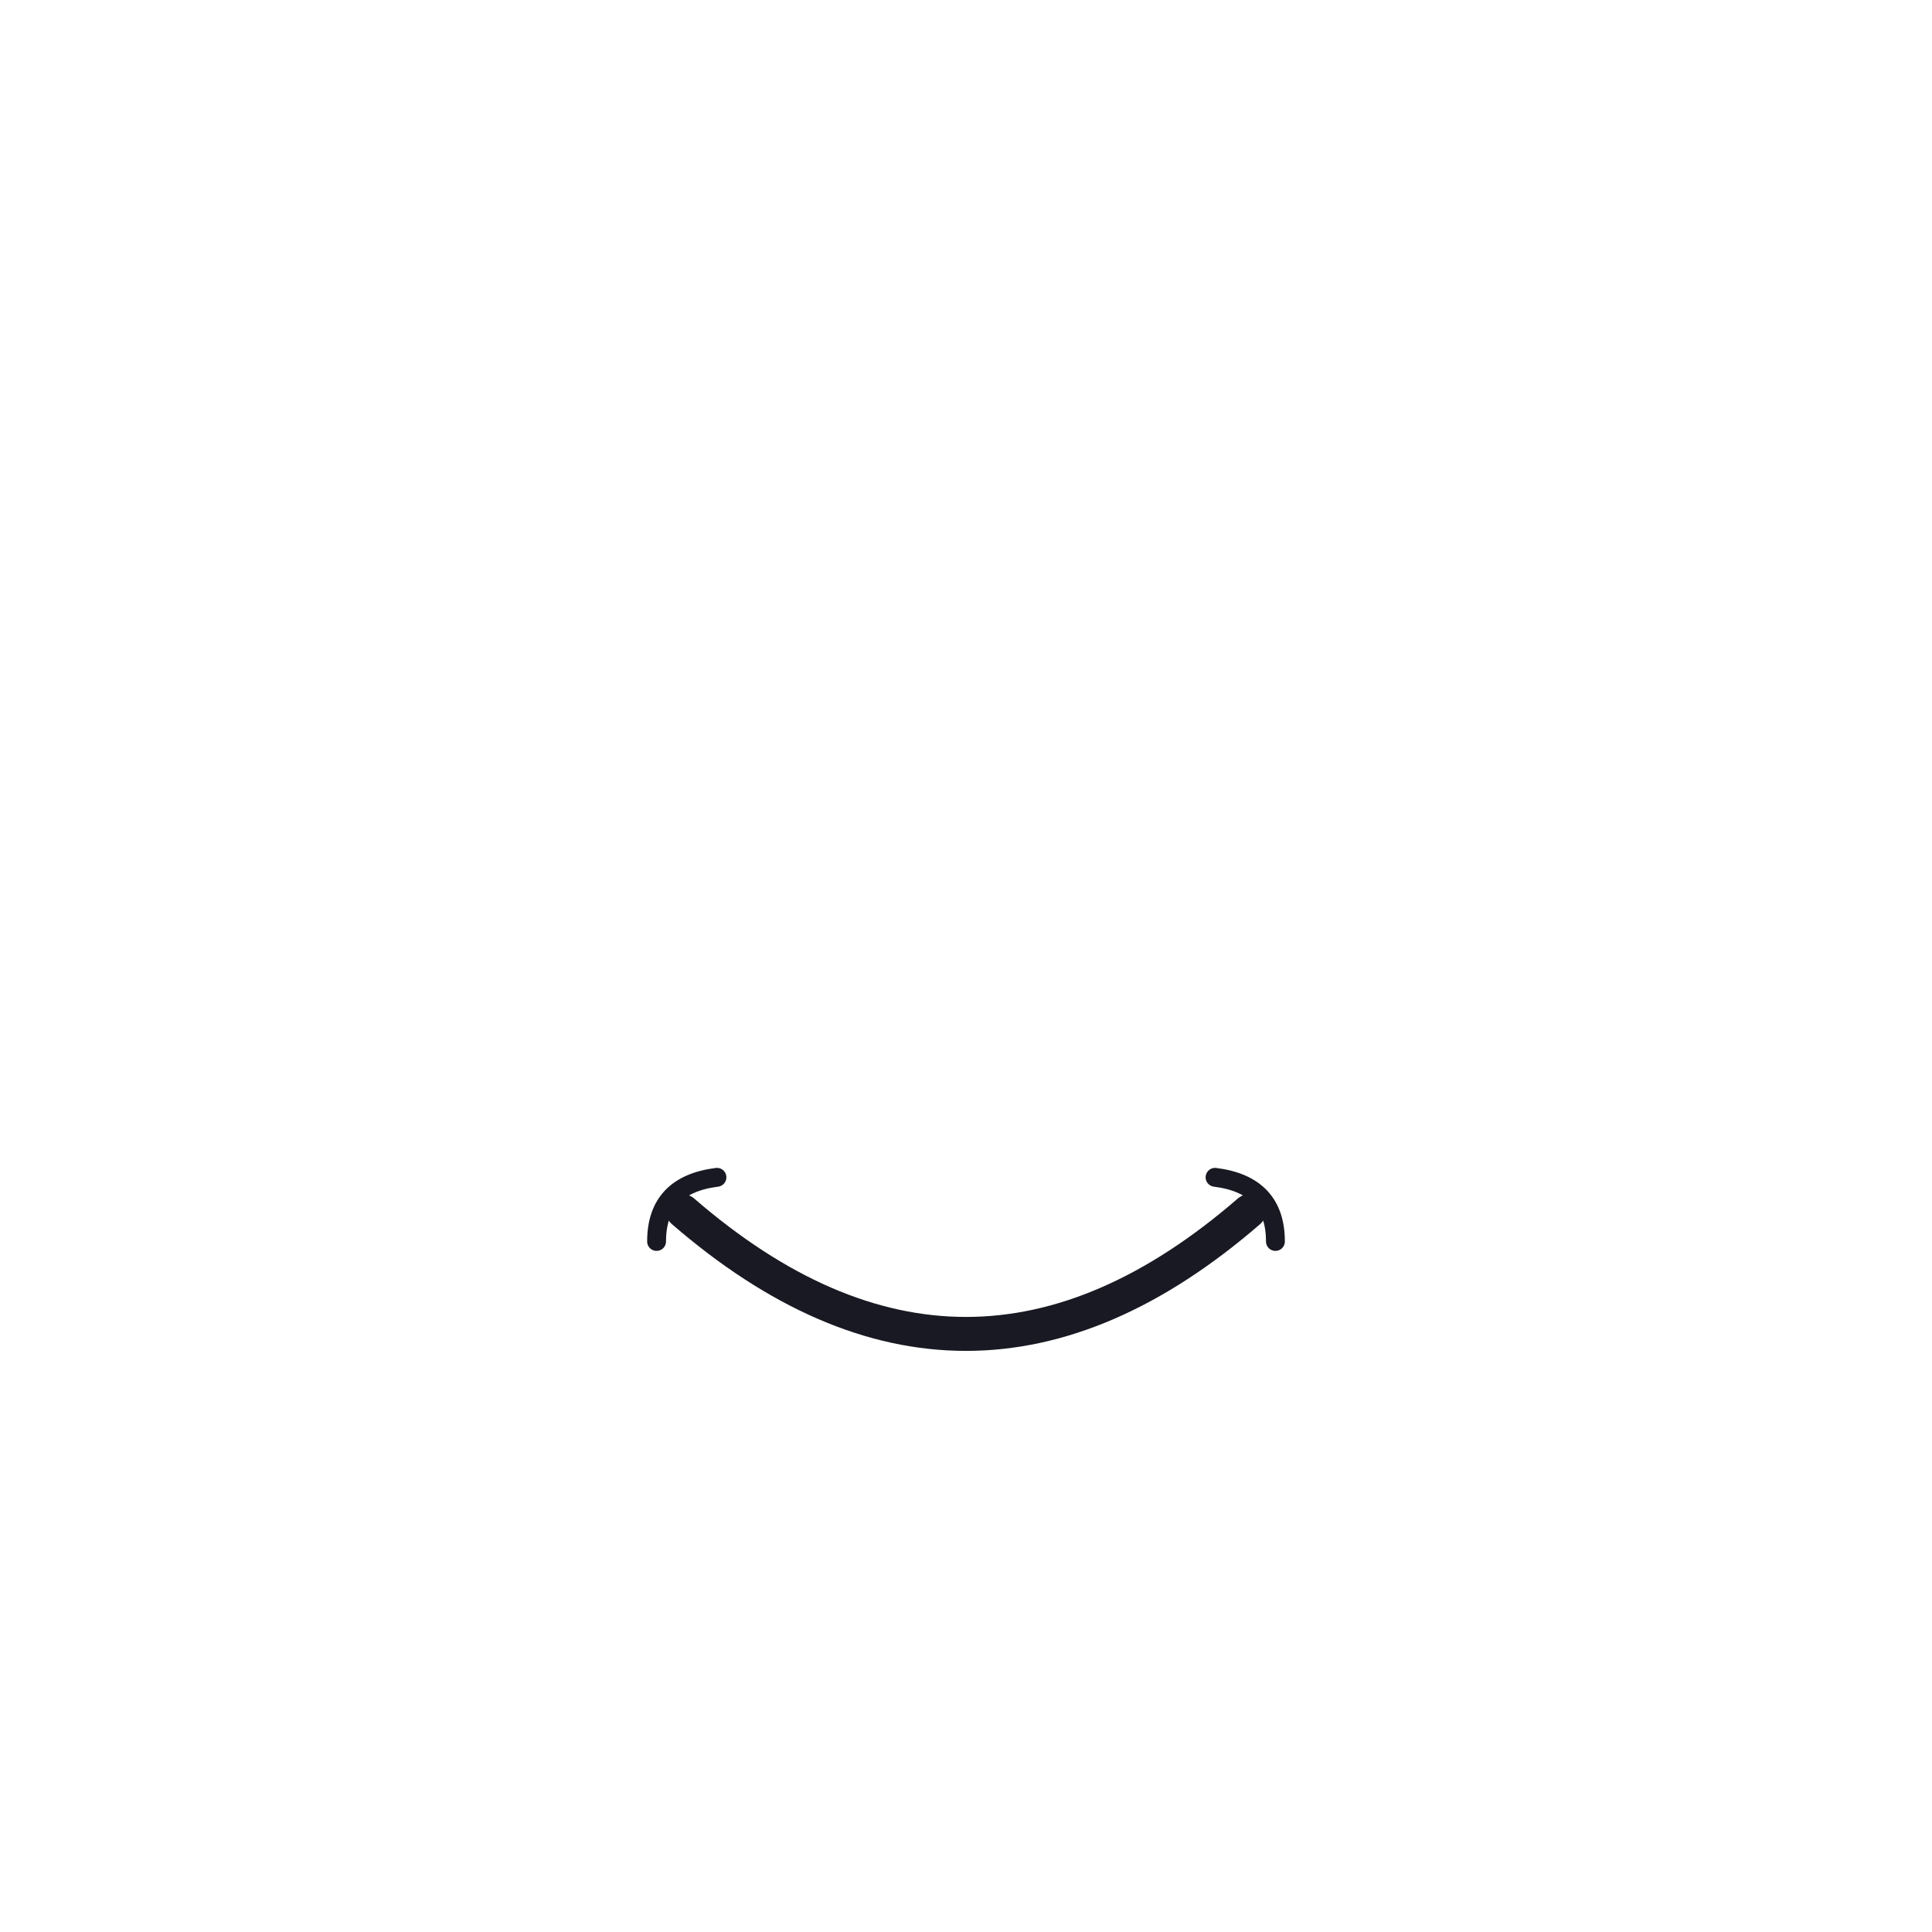
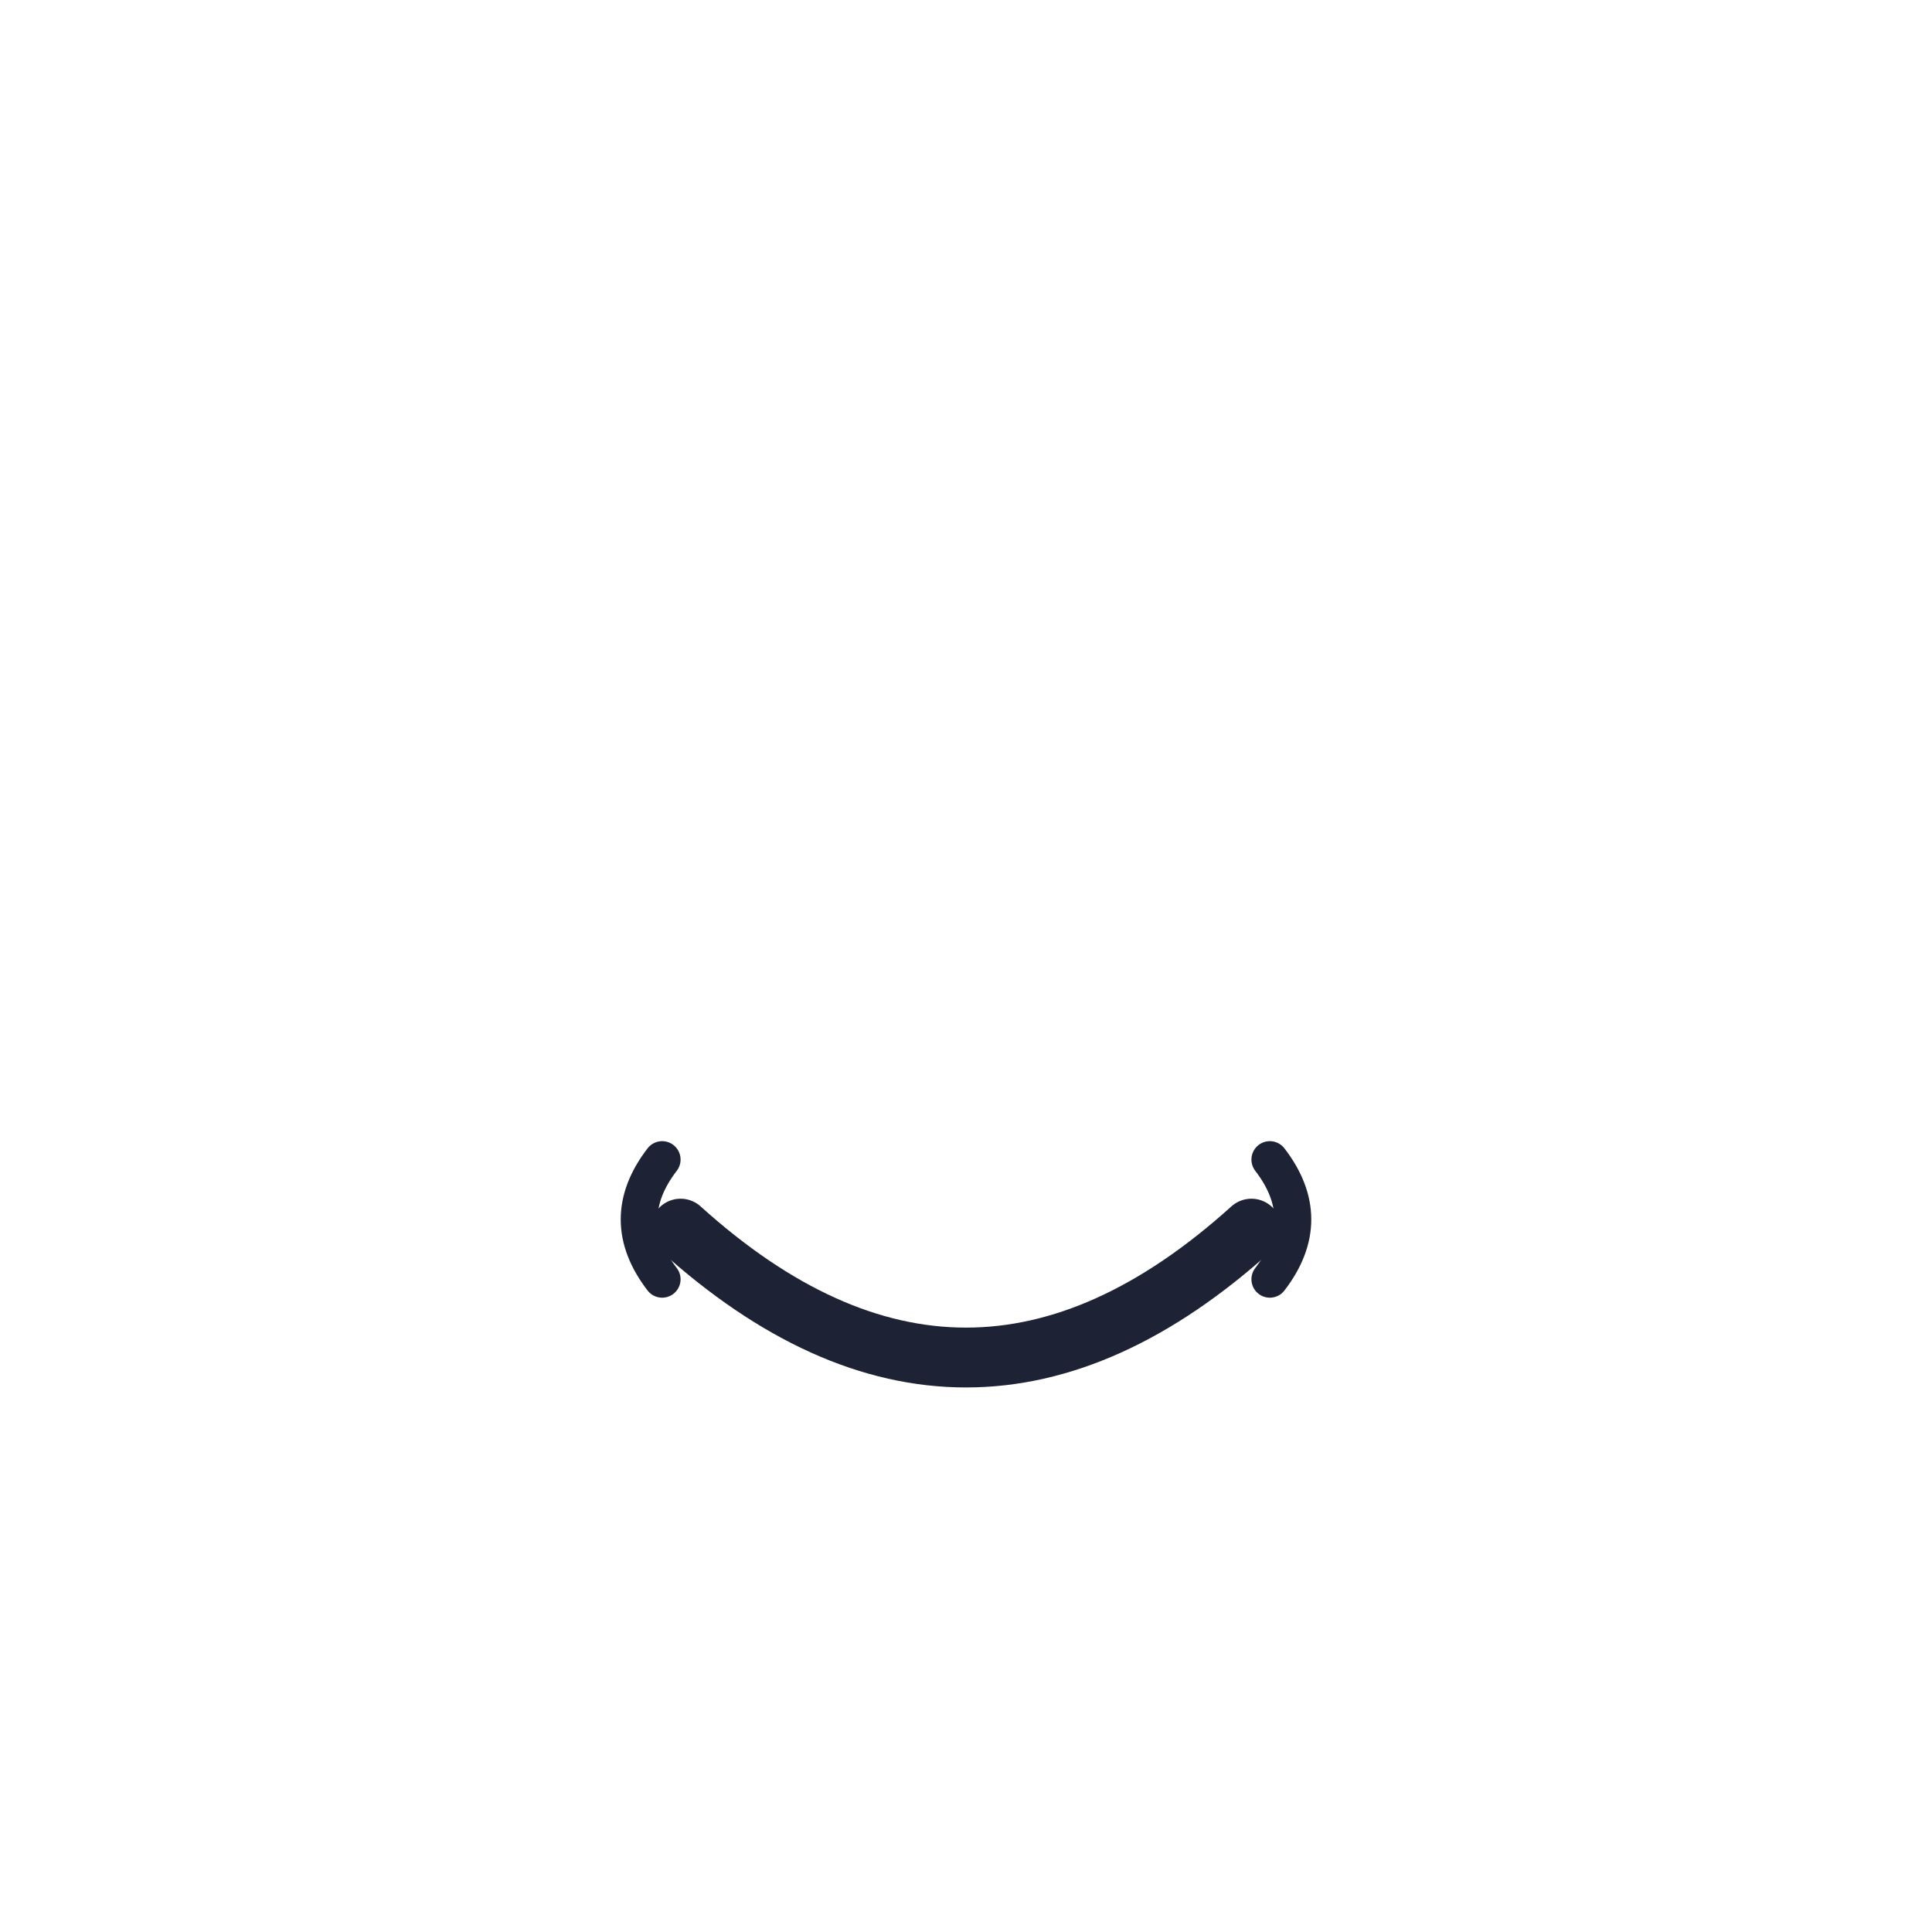
<svg xmlns="http://www.w3.org/2000/svg" width="512" height="512" viewBox="0 0 512 512">
-   <g fill="#191923" stroke="#191923" stroke-width="7" stroke-linecap="round" stroke-linejoin="round">
-     <path d="M 181 321 Q 256 386 331 321" fill="none" stroke-width="9" />
-     <path d="M 174 329 Q 174 314 190 312 M 322 312 Q 338 314 338 329" fill="none" stroke-width="5" />
+   <g transform="translate(256 350) scale(1.22) translate(-256 -350)" stroke-linecap="round" stroke-linejoin="round">
+     <path d="M 194 330 Q 256 386 318 330" fill="none" stroke="#1e2235" stroke-width="13" />
+     <path d="M 190 315 Q 180 328 190 341" fill="none" stroke="#1e2235" stroke-width="8" />
+     <path d="M 322 315 Q 332 328 322 341" fill="none" stroke="#1e2235" stroke-width="8" />
  </g>
</svg>
